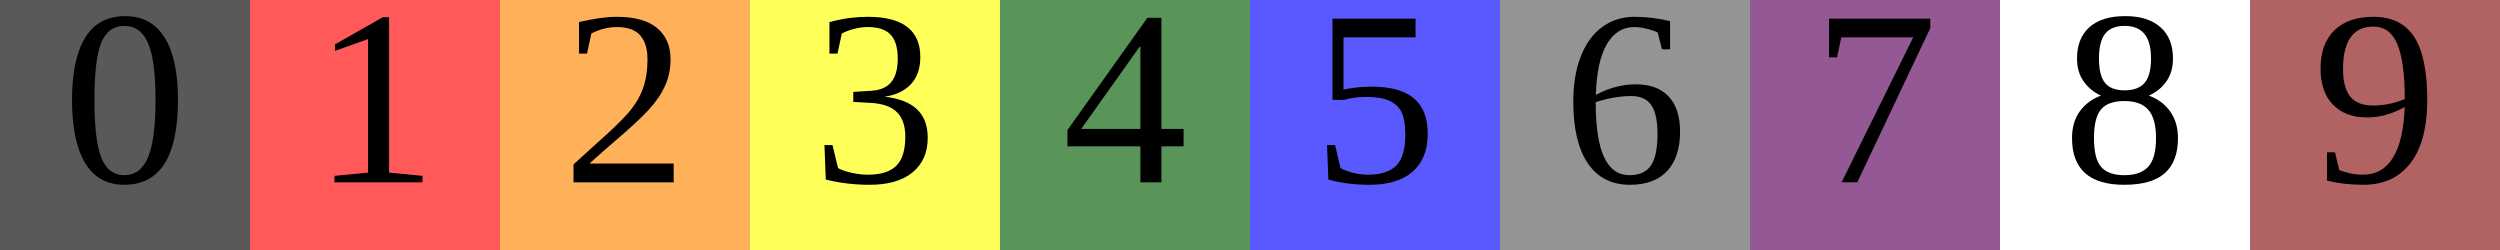
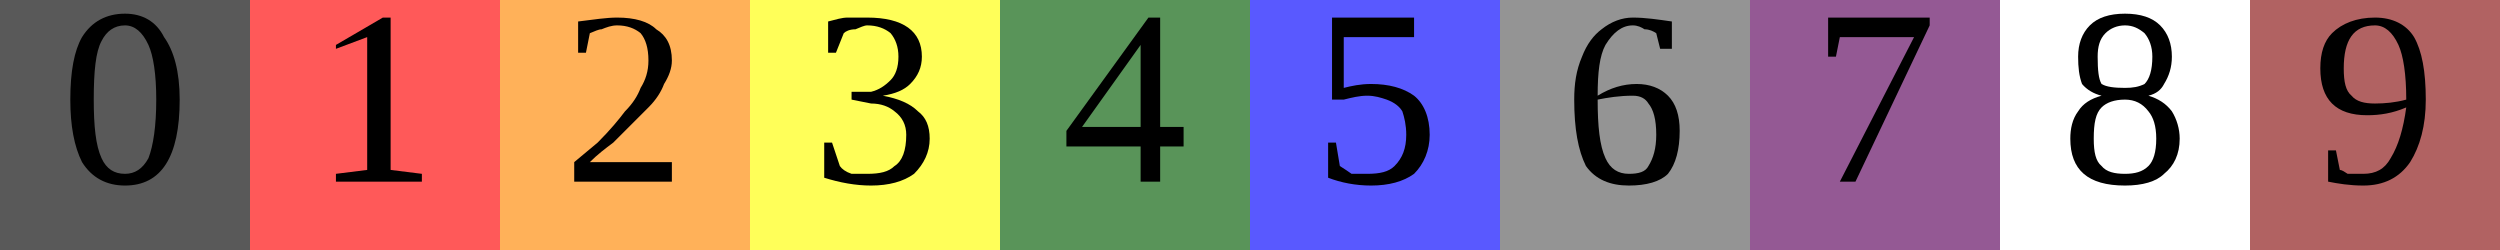
- <svg xmlns="http://www.w3.org/2000/svg" version="1.1" width="500.0" height="50.0" font-size="1" viewBox="0 0 500 50">
+ <svg xmlns="http://www.w3.org/2000/svg" version="1.1" width="500.0" height="50.0" font-size="1" viewBox="0 0 500 50" stroke="rgb(0,0,0)" stroke-opacity="1">
  <g>
    <g fill="rgb(0,0,0)" fill-opacity="0.0">
-       <g stroke="rgb(0,0,0)" stroke-opacity="1.0" stroke-width="0.632" stroke-linecap="butt" stroke-linejoin="miter" font-size="50.0em" stroke-miterlimit="10.0">
+       <g stroke="rgb(0,0,0)" stroke-opacity="1.0" stroke-width="0.632" stroke-linecap="butt" stroke-linejoin="miter" font-size="1.0em" stroke-miterlimit="10.0">
        <g>
          <g>
            <g fill="rgb(177,98,98)" fill-opacity="1.0" stroke-width="0.0">
              <g fill="rgb(177,98,98)" fill-opacity="1.0">
                <g fill="rgb(177,98,98)" fill-opacity="1.0">
                  <path d="M 500.0,50.0 l -5.551115123125783e-15,-50.0 h -50.0 l -5.551115123125783e-15,50.0 Z" />
                </g>
              </g>
            </g>
            <g fill="rgb(0,0,0)" fill-opacity="1.0">
              <g fill="rgb(0,0,0)" fill-opacity="1.0">
-                 <text transform="matrix(1.0,0.0,0.0,1.0,475.0,25.0)" dominant-baseline="middle" text-anchor="middle" stroke="none">9</text>
+                 <text transform="matrix(50.0,0.0,0.0,50.0,475.0,25.0)" dominant-baseline="middle" text-anchor="middle" stroke="none">9</text>
              </g>
            </g>
          </g>
          <g fill="rgb(255,255,255)" fill-opacity="1.0" stroke-width="0.0">
            <g fill="rgb(255,255,255)" fill-opacity="1.0">
              <g fill="rgb(255,255,255)" fill-opacity="1.0">
                <path d="M 450.0,50.0 l -5.551115123125783e-15,-50.0 h -50.0 l -5.551115123125783e-15,50.0 Z" />
              </g>
            </g>
          </g>
          <g fill="rgb(0,0,0)" fill-opacity="1.0">
            <g fill="rgb(0,0,0)" fill-opacity="1.0">
-               <text transform="matrix(1.0,0.0,0.0,1.0,425.0,25.0)" dominant-baseline="middle" text-anchor="middle" stroke="none">8</text>
+               <text transform="matrix(50.0,0.0,0.0,50.0,425.0,25.0)" dominant-baseline="middle" text-anchor="middle" stroke="none">8</text>
            </g>
          </g>
        </g>
        <g>
          <g>
            <g>
              <g fill="rgb(148,89,148)" fill-opacity="1.0" stroke-width="0.0">
                <g fill="rgb(148,89,148)" fill-opacity="1.0">
                  <g fill="rgb(148,89,148)" fill-opacity="1.0">
                    <path d="M 400.0,50.0 l -5.551115123125783e-15,-50.0 h -50.0 l -5.551115123125783e-15,50.0 Z" />
                  </g>
                </g>
              </g>
              <g fill="rgb(0,0,0)" fill-opacity="1.0">
                <g fill="rgb(0,0,0)" fill-opacity="1.0">
-                   <text transform="matrix(1.0,0.0,0.0,1.0,375.0,25.0)" dominant-baseline="middle" text-anchor="middle" stroke="none">7</text>
+                   <text transform="matrix(50.0,0.0,0.0,50.0,375.0,25.0)" dominant-baseline="middle" text-anchor="middle" stroke="none">7</text>
                </g>
              </g>
            </g>
            <g fill="rgb(148,148,148)" fill-opacity="1.0" stroke-width="0.0">
              <g fill="rgb(148,148,148)" fill-opacity="1.0">
                <g fill="rgb(148,148,148)" fill-opacity="1.0">
                  <path d="M 350.0,50.0 l -5.551115123125783e-15,-50.0 h -50.0 l -5.551115123125783e-15,50.0 Z" />
                </g>
              </g>
            </g>
            <g fill="rgb(0,0,0)" fill-opacity="1.0">
              <g fill="rgb(0,0,0)" fill-opacity="1.0">
-                 <text transform="matrix(1.0,0.0,0.0,1.0,325.0,25.0)" dominant-baseline="middle" text-anchor="middle" stroke="none">6</text>
+                 <text transform="matrix(50.0,0.0,0.0,50.0,325.0,25.0)" dominant-baseline="middle" text-anchor="middle" stroke="none">6</text>
              </g>
            </g>
          </g>
          <g>
            <g fill="rgb(89,89,255)" fill-opacity="1.0" stroke-width="0.0">
              <g fill="rgb(89,89,255)" fill-opacity="1.0">
                <g fill="rgb(89,89,255)" fill-opacity="1.0">
                  <path d="M 300.0,50.0 l -5.551115123125783e-15,-50.0 h -50.0 l -5.551115123125783e-15,50.0 Z" />
                </g>
              </g>
            </g>
            <g fill="rgb(0,0,0)" fill-opacity="1.0">
              <g fill="rgb(0,0,0)" fill-opacity="1.0">
-                 <text transform="matrix(1.0,0.0,0.0,1.0,275.0,25.0)" dominant-baseline="middle" text-anchor="middle" stroke="none">5</text>
+                 <text transform="matrix(50.0,0.0,0.0,50.0,275.0,25.0)" dominant-baseline="middle" text-anchor="middle" stroke="none">5</text>
              </g>
            </g>
          </g>
          <g fill="rgb(89,148,89)" fill-opacity="1.0" stroke-width="0.0">
            <g fill="rgb(89,148,89)" fill-opacity="1.0">
              <g fill="rgb(89,148,89)" fill-opacity="1.0">
                <path d="M 250.0,50.0 l -5.551115123125783e-15,-50.0 h -50.0 l -5.551115123125783e-15,50.0 Z" />
              </g>
            </g>
          </g>
          <g fill="rgb(0,0,0)" fill-opacity="1.0">
            <g fill="rgb(0,0,0)" fill-opacity="1.0">
-               <text transform="matrix(1.0,0.0,0.0,1.0,225.0,25.0)" dominant-baseline="middle" text-anchor="middle" stroke="none">4</text>
+               <text transform="matrix(50.0,0.0,0.0,50.0,225.0,25.0)" dominant-baseline="middle" text-anchor="middle" stroke="none">4</text>
            </g>
          </g>
        </g>
        <g>
          <g>
            <g fill="rgb(255,255,89)" fill-opacity="1.0" stroke-width="0.0">
              <g fill="rgb(255,255,89)" fill-opacity="1.0">
                <g fill="rgb(255,255,89)" fill-opacity="1.0">
                  <path d="M 200.0,50.0 l -5.551115123125783e-15,-50.0 h -50.0 l -5.551115123125783e-15,50.0 Z" />
                </g>
              </g>
            </g>
            <g fill="rgb(0,0,0)" fill-opacity="1.0">
              <g fill="rgb(0,0,0)" fill-opacity="1.0">
-                 <text transform="matrix(1.0,0.0,0.0,1.0,175.0,25.0)" dominant-baseline="middle" text-anchor="middle" stroke="none">3</text>
+                 <text transform="matrix(50.0,0.0,0.0,50.0,175.0,25.0)" dominant-baseline="middle" text-anchor="middle" stroke="none">3</text>
              </g>
            </g>
          </g>
          <g fill="rgb(255,177,89)" fill-opacity="1.0" stroke-width="0.0">
            <g fill="rgb(255,177,89)" fill-opacity="1.0">
              <g fill="rgb(255,177,89)" fill-opacity="1.0">
                <path d="M 150.0,50.0 l -5.551115123125783e-15,-50.0 h -50.0 l -5.551115123125783e-15,50.0 Z" />
              </g>
            </g>
          </g>
          <g fill="rgb(0,0,0)" fill-opacity="1.0">
            <g fill="rgb(0,0,0)" fill-opacity="1.0">
-               <text transform="matrix(1.0,0.0,0.0,1.0,125.0,25.0)" dominant-baseline="middle" text-anchor="middle" stroke="none">2</text>
+               <text transform="matrix(50.0,0.0,0.0,50.0,125.0,25.0)" dominant-baseline="middle" text-anchor="middle" stroke="none">2</text>
            </g>
          </g>
        </g>
        <g>
          <g fill="rgb(255,89,89)" fill-opacity="1.0" stroke-width="0.0">
            <g fill="rgb(255,89,89)" fill-opacity="1.0">
              <g fill="rgb(255,89,89)" fill-opacity="1.0">
                <path d="M 100.0,50.0 l -5.551115123125783e-15,-50.0 h -50.0 l -5.551115123125783e-15,50.0 Z" />
              </g>
            </g>
          </g>
          <g fill="rgb(0,0,0)" fill-opacity="1.0">
            <g fill="rgb(0,0,0)" fill-opacity="1.0">
-               <text transform="matrix(1.0,0.0,0.0,1.0,75.0,25.0)" dominant-baseline="middle" text-anchor="middle" stroke="none">1</text>
+               <text transform="matrix(50.0,0.0,0.0,50.0,75.0,25.0)" dominant-baseline="middle" text-anchor="middle" stroke="none">1</text>
            </g>
          </g>
        </g>
        <g fill="rgb(89,89,89)" fill-opacity="1.0" stroke-width="0.0">
          <g fill="rgb(89,89,89)" fill-opacity="1.0">
            <g fill="rgb(89,89,89)" fill-opacity="1.0">
              <path d="M 50,50.0 l -5.551115123125783e-15,-50.0 h -50.0 l -5.551115123125783e-15,50.0 Z" />
            </g>
          </g>
        </g>
        <g fill="rgb(0,0,0)" fill-opacity="1.0">
          <g fill="rgb(0,0,0)" fill-opacity="1.0">
-             <text transform="matrix(1.0,0.0,0.0,1.0,25.0,25.0)" dominant-baseline="middle" text-anchor="middle" stroke="none">0</text>
+             <text transform="matrix(50.0,0.0,0.0,50.0,25.0,25.0)" dominant-baseline="middle" text-anchor="middle" stroke="none">0</text>
          </g>
        </g>
      </g>
    </g>
  </g>
</svg>
